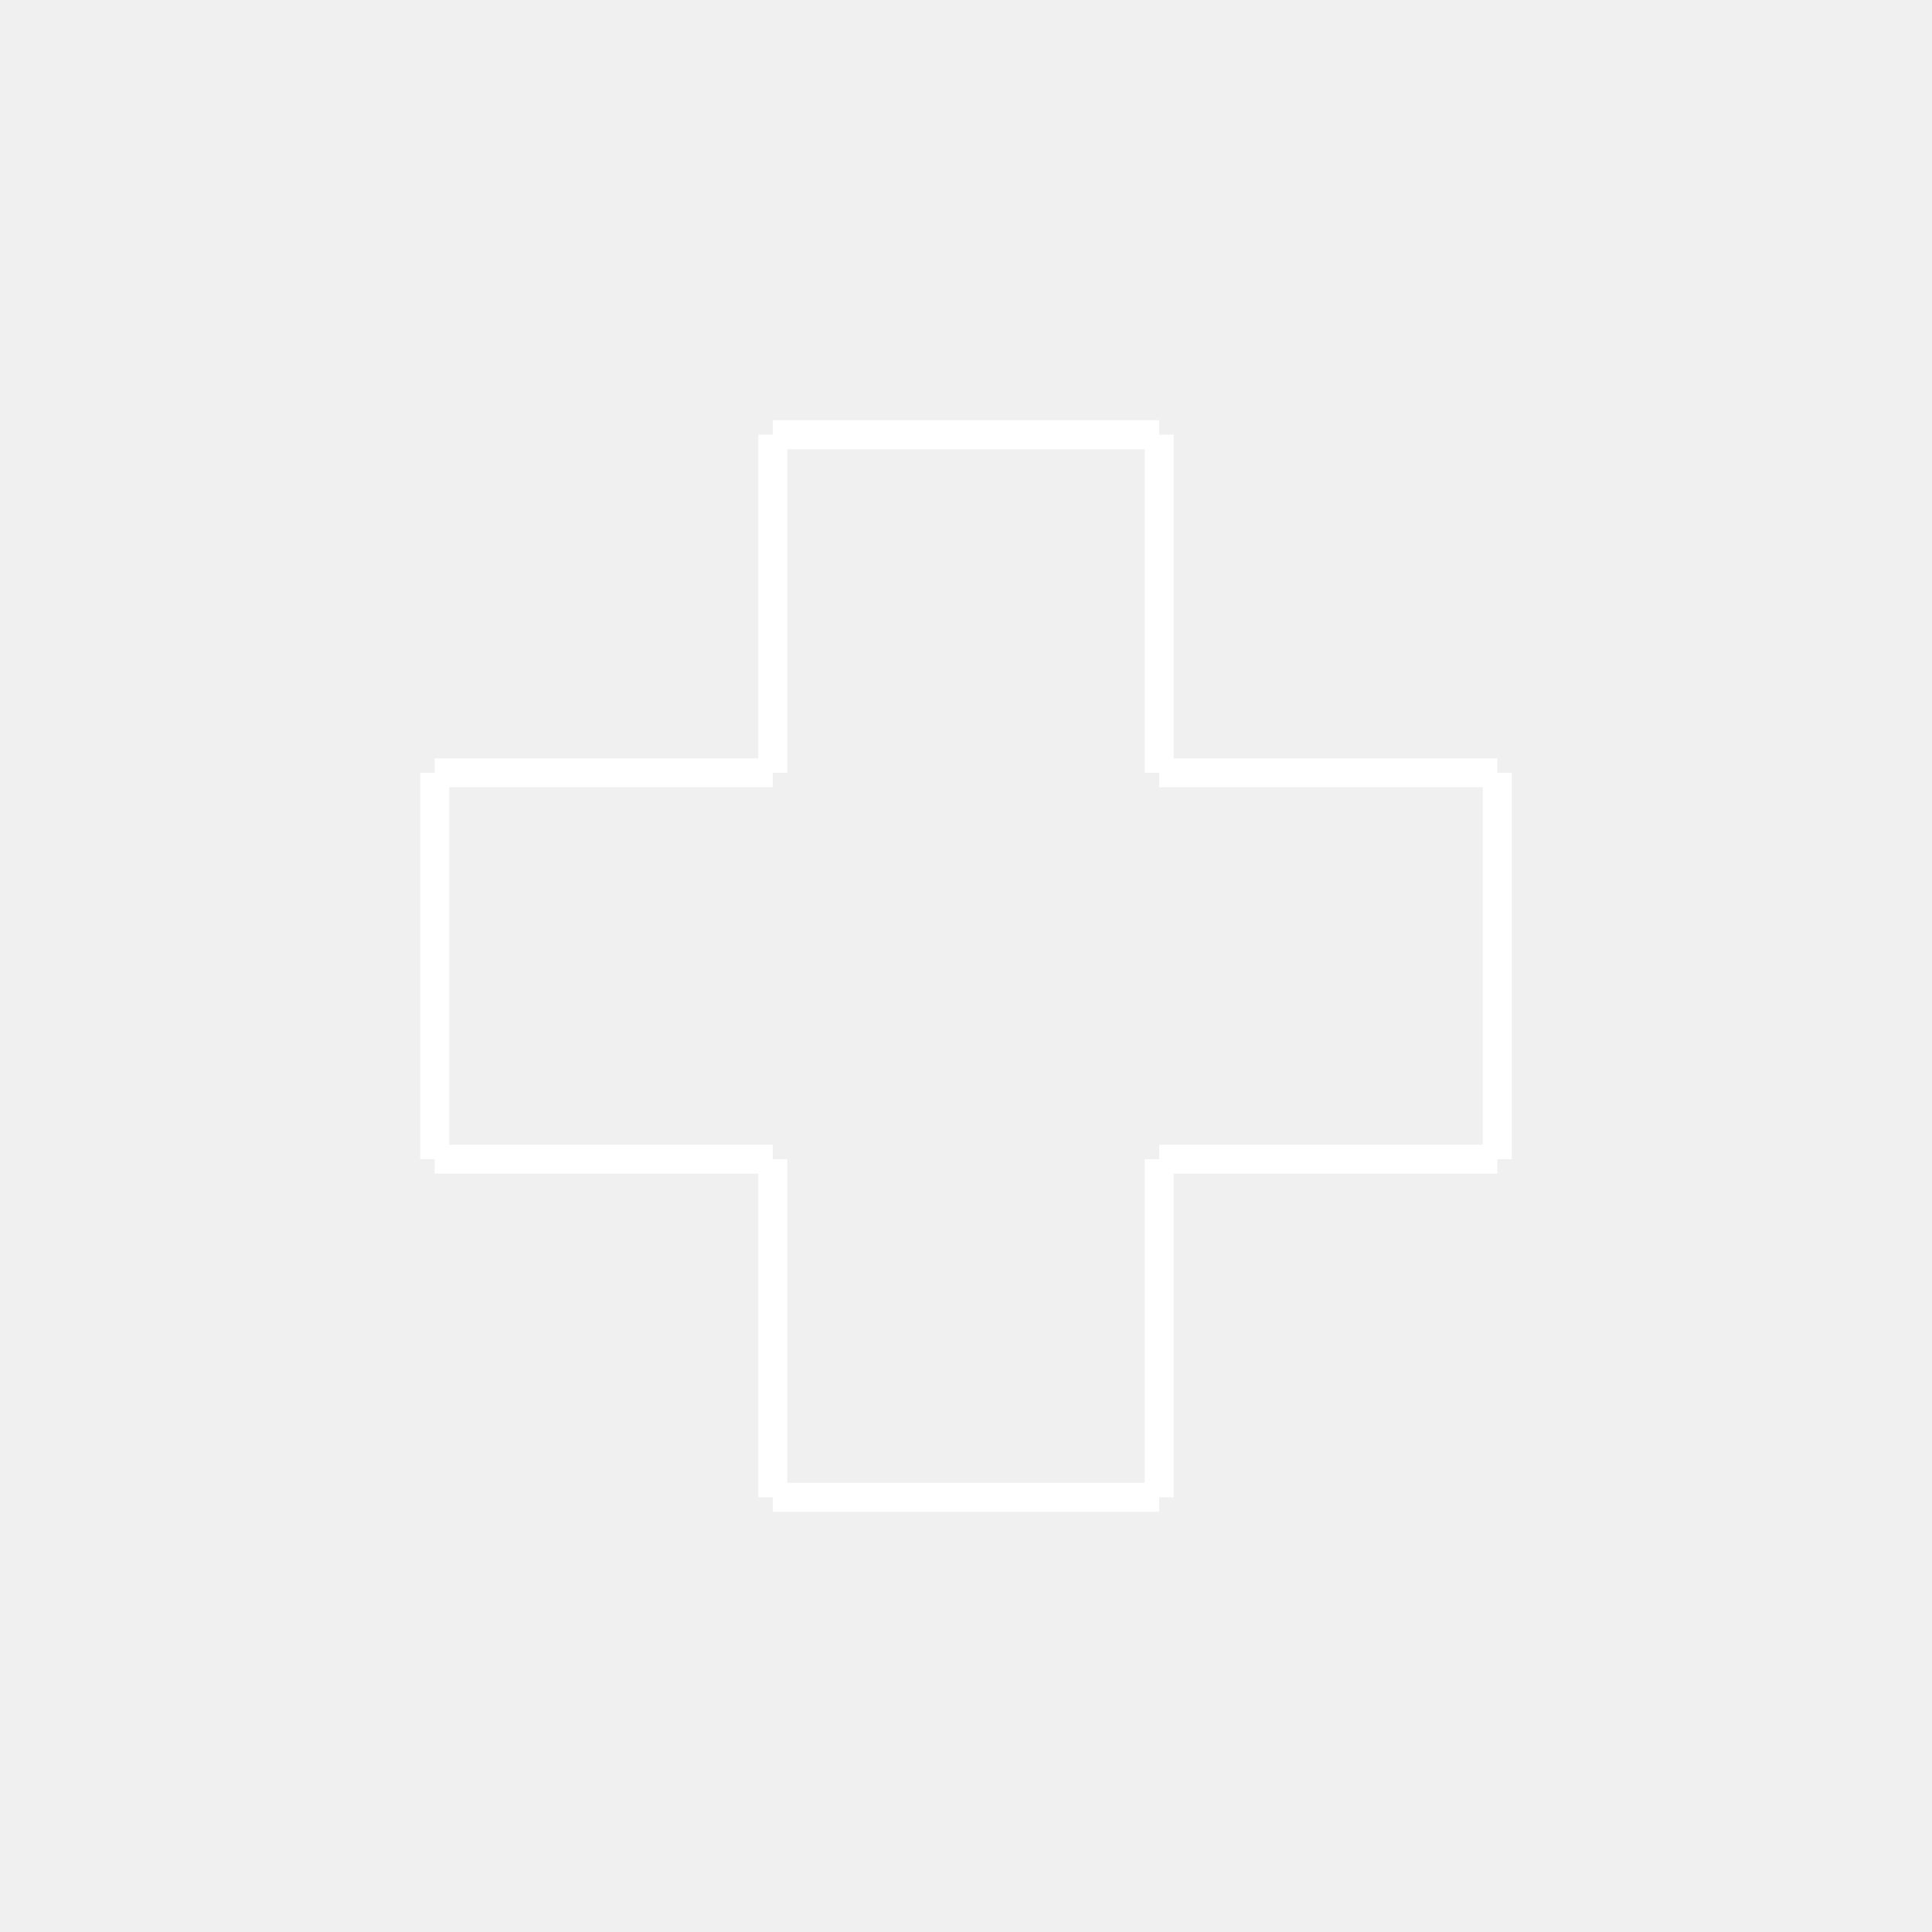
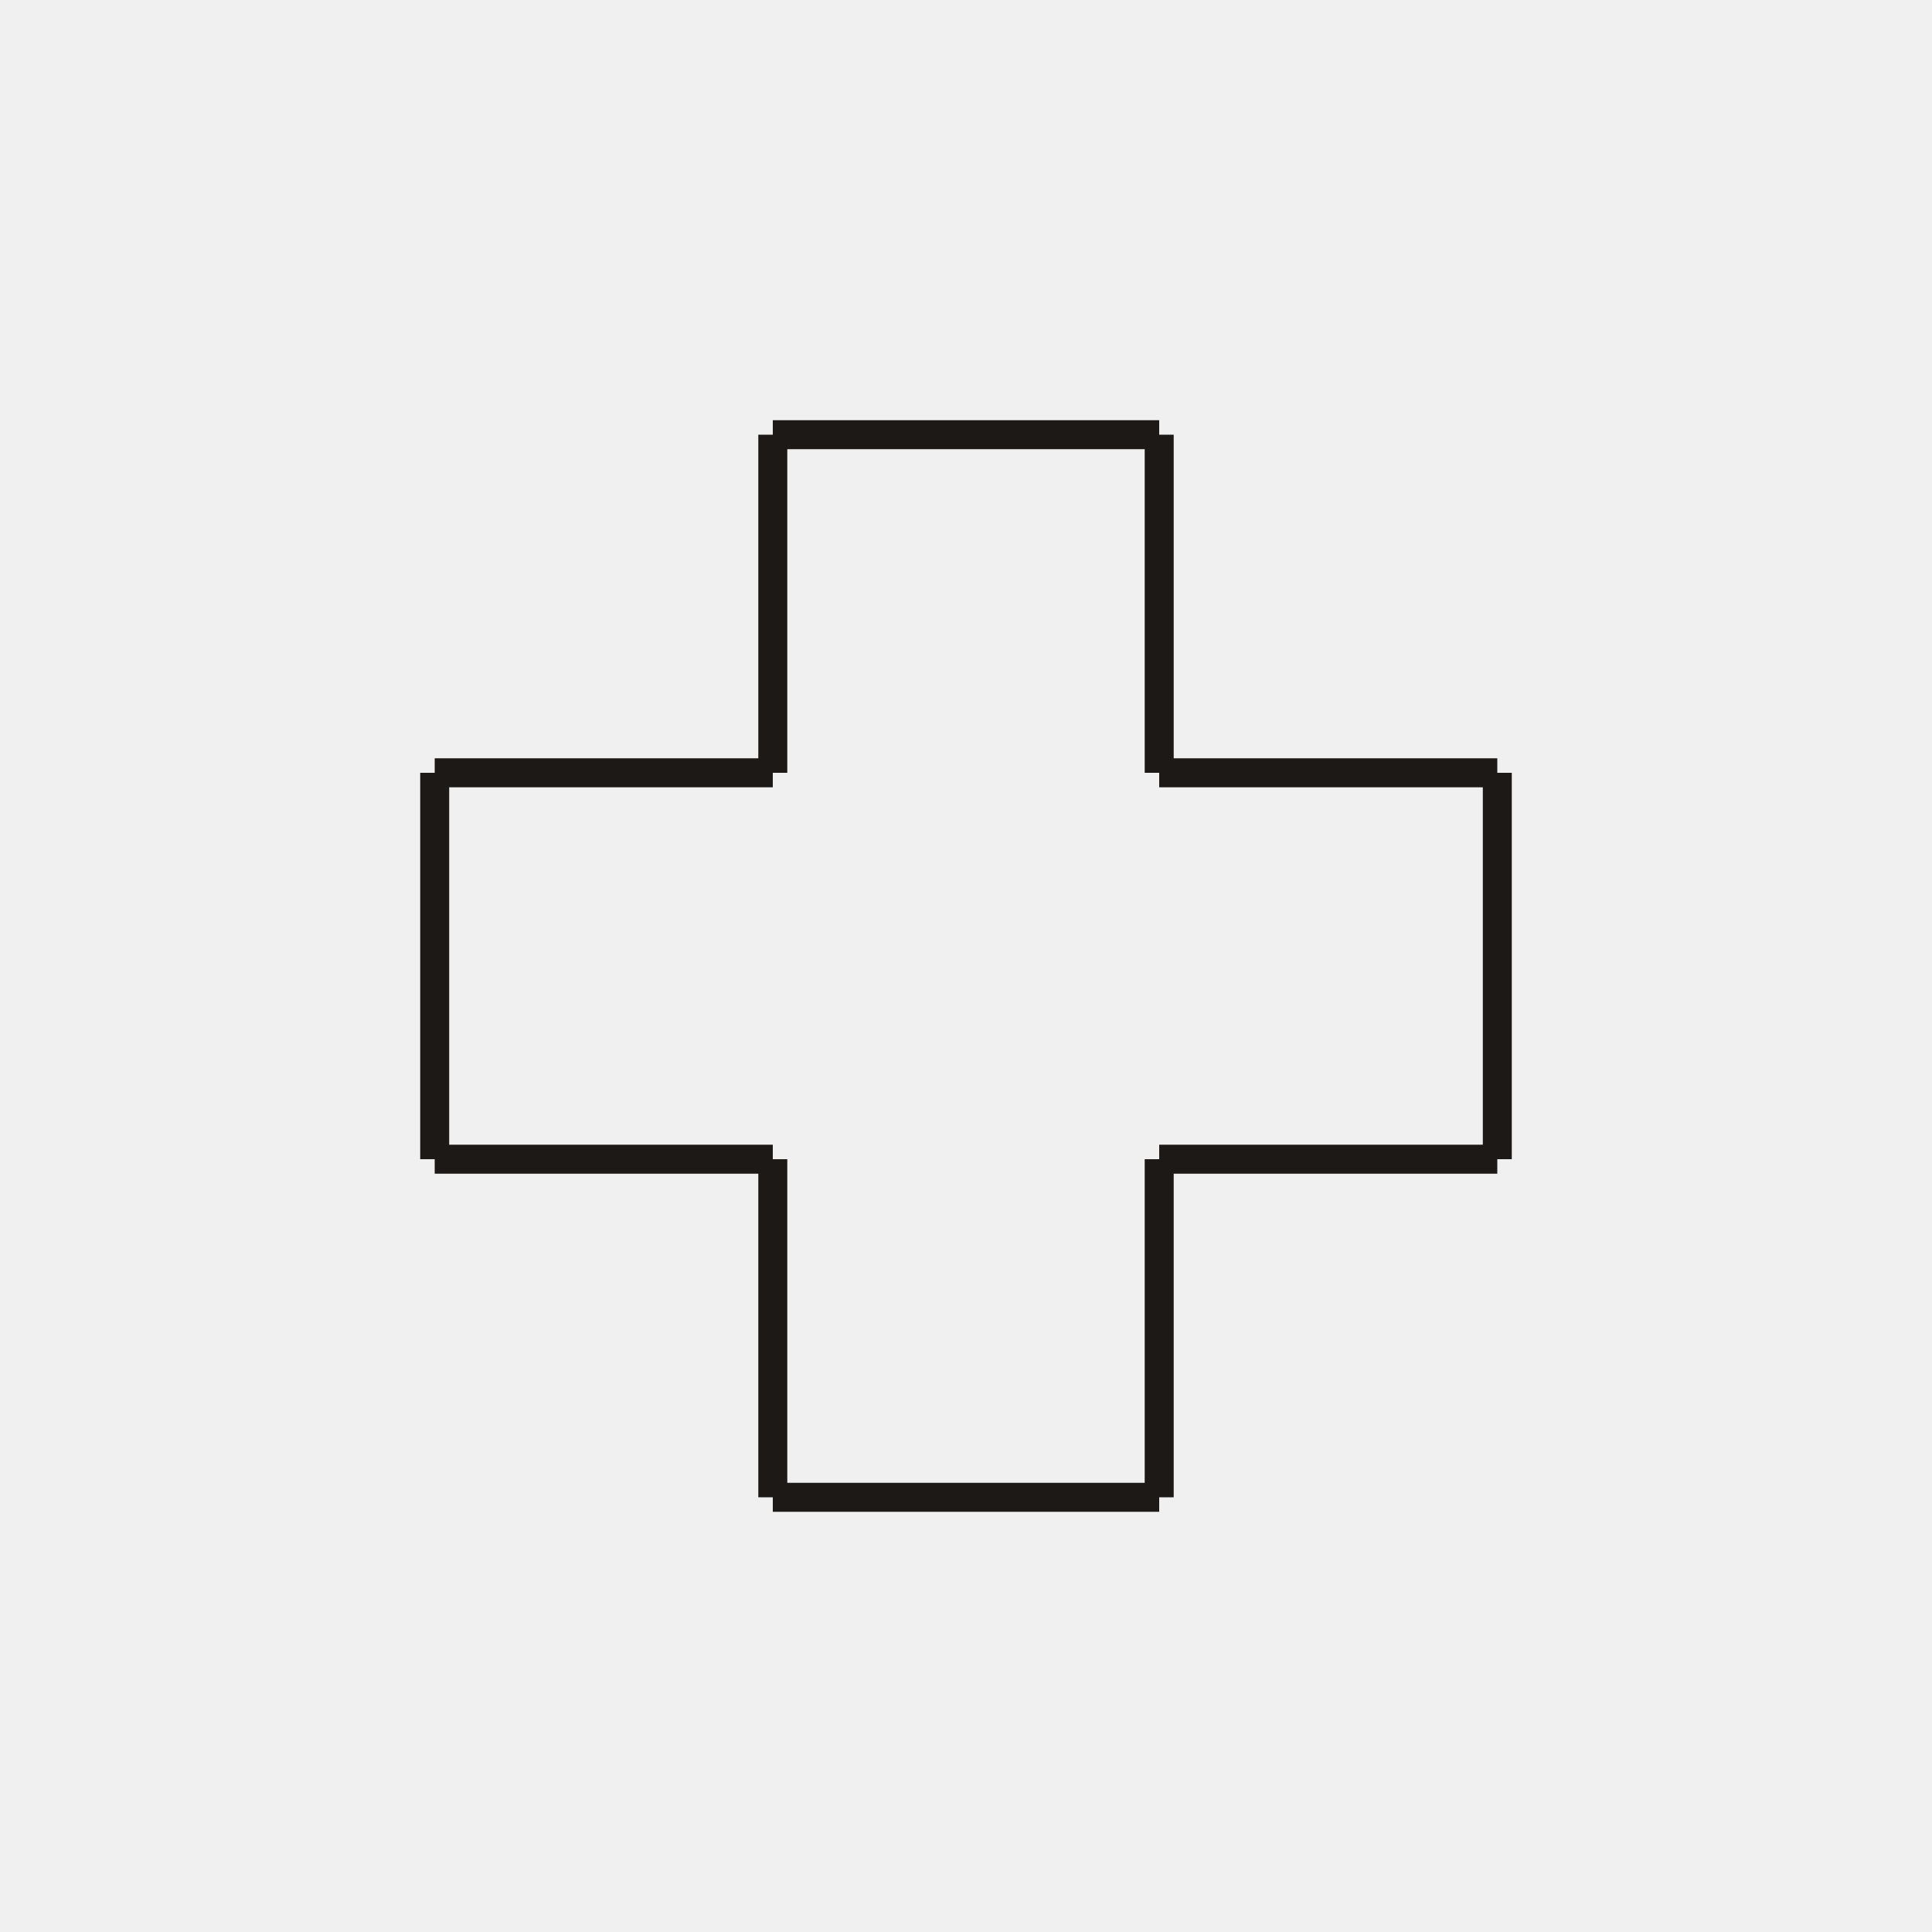
<svg xmlns="http://www.w3.org/2000/svg" viewBox="0 0 200 200">
-   <line id="shape-H-line-1" x1="80" y1="45" x2="80" y2="80" stroke="#fff" stroke-width="3" fill="none" pointer-events="all" style="cursor: pointer;" />
-   <line id="shape-H-line-2" x1="80" y1="45" x2="120" y2="45" stroke="#fff" stroke-width="3" fill="none" pointer-events="all" style="cursor: pointer;" />
-   <line id="shape-H-line-3" x1="120" y1="45" x2="120" y2="80" stroke="#fff" stroke-width="3" fill="none" pointer-events="all" style="cursor: pointer;" />
-   <line id="shape-H-line-4" x1="120" y1="80" x2="155" y2="80" stroke="#fff" stroke-width="3" fill="none" pointer-events="all" style="cursor: pointer;" />
-   <line id="shape-H-line-5" x1="155" y1="80" x2="155" y2="120" stroke="#fff" stroke-width="3" fill="none" pointer-events="all" style="cursor: pointer;" />
-   <line id="shape-H-line-6" x1="155" y1="120" x2="120" y2="120" stroke="#fff" stroke-width="3" fill="none" pointer-events="all" style="cursor: pointer;" />
-   <line id="shape-H-line-7" x1="120" y1="120" x2="120" y2="155" stroke="#fff" stroke-width="3" fill="none" pointer-events="all" style="cursor: pointer;" />
-   <line id="shape-H-line-8" x1="120" y1="155" x2="80" y2="155" stroke="#fff" stroke-width="3" fill="none" pointer-events="all" style="cursor: pointer;" />
-   <line id="shape-H-line-9" x1="80" y1="155" x2="80" y2="120" stroke="#fff" stroke-width="3" fill="none" pointer-events="all" style="cursor: pointer;" />
-   <line id="shape-H-line-10" x1="80" y1="120" x2="45" y2="120" stroke="#fff" stroke-width="3" fill="none" pointer-events="all" style="cursor: pointer;" />
-   <line id="shape-H-line-11" x1="45" y1="120" x2="45" y2="80" stroke="#fff" stroke-width="3" fill="none" pointer-events="all" style="cursor: pointer;" />
-   <line id="shape-H-line-12" x1="45" y1="80" x2="80" y2="80" stroke="#fff" stroke-width="3" fill="none" pointer-events="all" style="cursor: pointer;" />
+   <line id="shape-H-line-1" x1="80" y1="45" x2="80" y2="80" stroke="#1C1917" stroke-width="3" fill="none" pointer-events="all" style="cursor: pointer;" />
+   <line id="shape-H-line-2" x1="80" y1="45" x2="120" y2="45" stroke="#1C1917" stroke-width="3" fill="none" pointer-events="all" style="cursor: pointer;" />
+   <line id="shape-H-line-3" x1="120" y1="45" x2="120" y2="80" stroke="#1C1917" stroke-width="3" fill="none" pointer-events="all" style="cursor: pointer;" />
+   <line id="shape-H-line-4" x1="120" y1="80" x2="155" y2="80" stroke="#1C1917" stroke-width="3" fill="none" pointer-events="all" style="cursor: pointer;" />
+   <line id="shape-H-line-5" x1="155" y1="80" x2="155" y2="120" stroke="#1C1917" stroke-width="3" fill="none" pointer-events="all" style="cursor: pointer;" />
+   <line id="shape-H-line-6" x1="155" y1="120" x2="120" y2="120" stroke="#1C1917" stroke-width="3" fill="none" pointer-events="all" style="cursor: pointer;" />
+   <line id="shape-H-line-7" x1="120" y1="120" x2="120" y2="155" stroke="#1C1917" stroke-width="3" fill="none" pointer-events="all" style="cursor: pointer;" />
+   <line id="shape-H-line-8" x1="120" y1="155" x2="80" y2="155" stroke="#1C1917" stroke-width="3" fill="none" pointer-events="all" style="cursor: pointer;" />
+   <line id="shape-H-line-9" x1="80" y1="155" x2="80" y2="120" stroke="#1C1917" stroke-width="3" fill="none" pointer-events="all" style="cursor: pointer;" />
+   <line id="shape-H-line-10" x1="80" y1="120" x2="45" y2="120" stroke="#1C1917" stroke-width="3" fill="none" pointer-events="all" style="cursor: pointer;" />
+   <line id="shape-H-line-11" x1="45" y1="120" x2="45" y2="80" stroke="#1C1917" stroke-width="3" fill="none" pointer-events="all" style="cursor: pointer;" />
+   <line id="shape-H-line-12" x1="45" y1="80" x2="80" y2="80" stroke="#1C1917" stroke-width="3" fill="none" pointer-events="all" style="cursor: pointer;" />
</svg>
